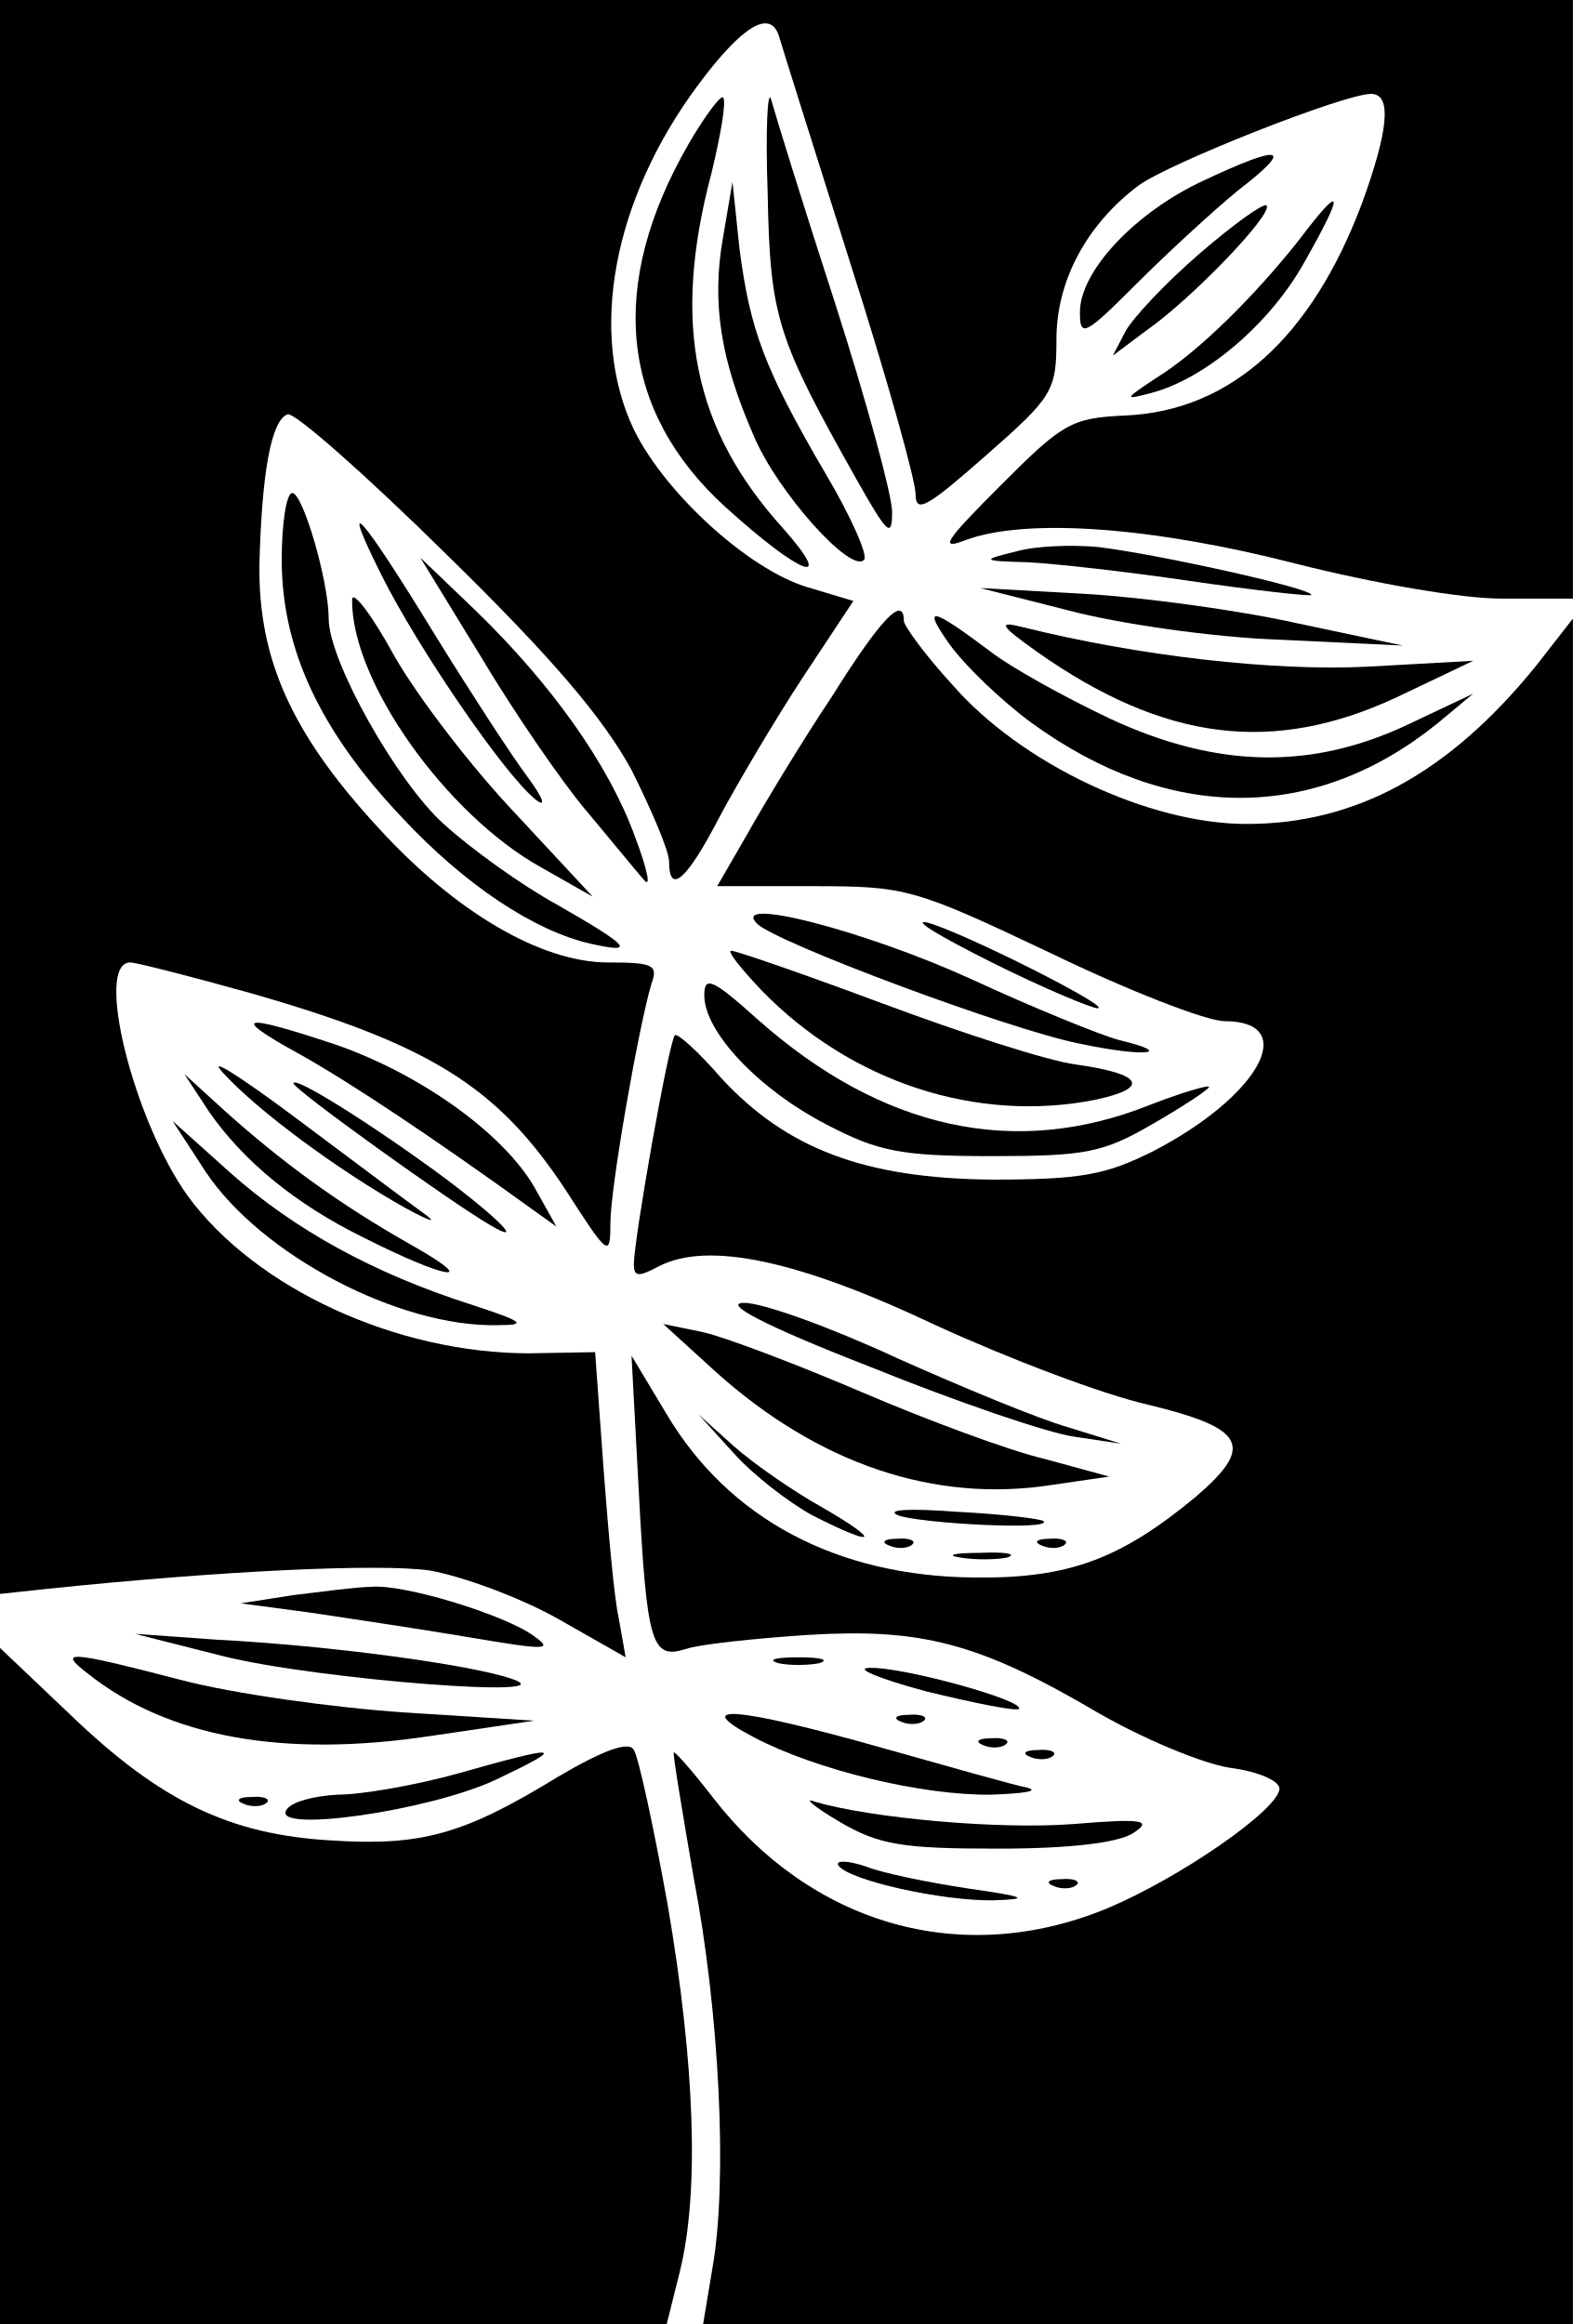
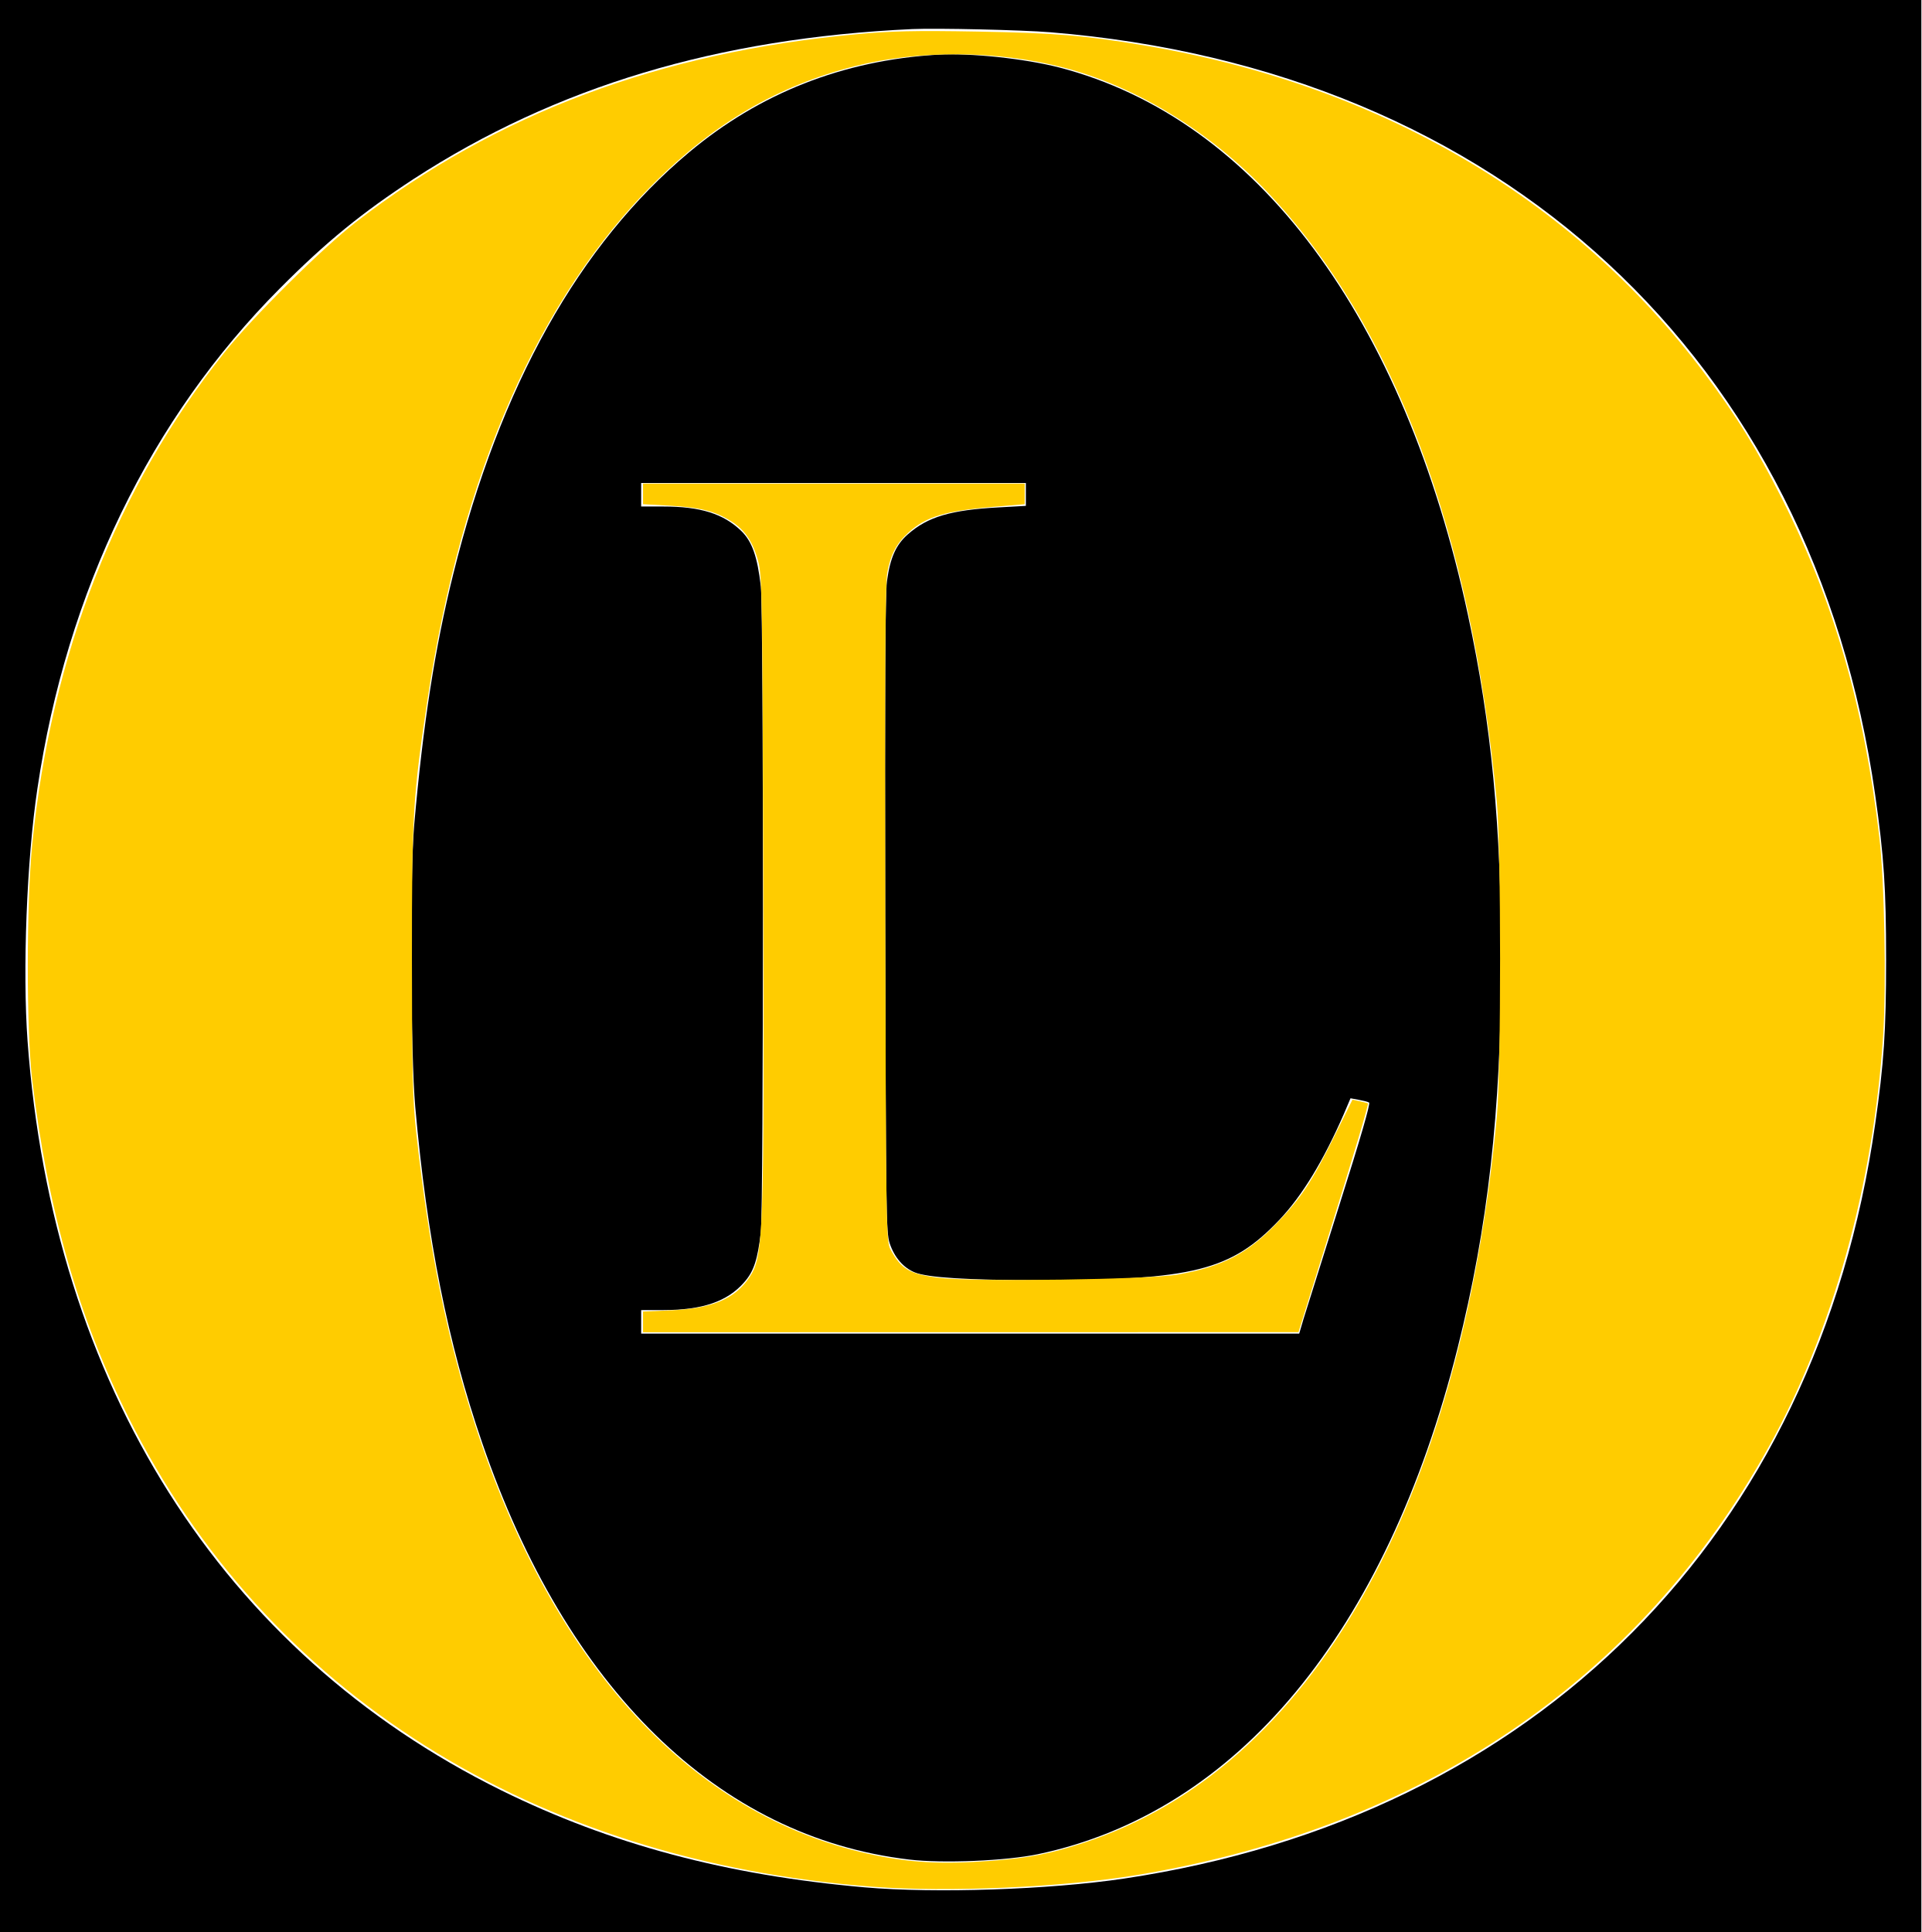
- <svg xmlns="http://www.w3.org/2000/svg" version="1.0" width="134pt" height="198pt" viewBox="0 0 134 198" preserveAspectRatio="xMidYMid meet">
-   <g transform="translate(0,198) scale(0.1,-0.1)" fill="#000000" stroke="none">
-     <path d="M0 1301 l0 -679 37 4 c153 16 286 22 329 16 28 -5 77 -23 109 -41 l58 -33 -6 34 c-4 18 -9 76 -13 129 l-7 97 -56 -1 c-113 0 -233 55 -291 134 -46 64 -80 199 -49 199 5 0 52 -12 102 -26 154 -44 211 -80 269 -168 36 -56 38 -58 38 -28 0 30 24 167 35 204 6 16 1 18 -37 18 -57 0 -130 43 -195 114 -75 81 -103 145 -102 225 2 78 10 123 24 128 6 2 67 -52 135 -119 91 -89 134 -140 158 -184 17 -34 32 -69 32 -78 0 -29 15 -16 43 38 16 30 48 84 71 119 l43 65 -40 12 c-49 15 -120 79 -147 134 -39 82 -18 196 55 294 38 51 62 65 69 40 2 -7 29 -93 60 -191 31 -97 56 -186 56 -198 0 -17 10 -11 60 33 57 50 60 55 60 99 0 50 26 98 70 131 26 19 175 78 198 78 18 0 15 -31 -8 -94 -43 -114 -112 -176 -201 -180 -47 -2 -54 -7 -107 -60 -48 -48 -52 -55 -29 -46 52 19 159 11 280 -20 67 -17 142 -30 176 -30 l61 0 0 255 0 255 -670 0 -670 0 0 -679z" />
-     <path d="M654 1815 c2 -106 8 -123 76 -244 26 -46 30 -50 30 -27 0 14 -22 95 -49 179 -27 83 -51 161 -54 172 -3 11 -5 -25 -3 -80z" />
-     <path d="M587 1858 c-70 -121 -59 -228 31 -310 64 -58 95 -70 49 -18 -76 84 -95 174 -61 302 8 33 13 62 10 65 -2 2 -15 -15 -29 -39z" />
-     <path d="M1025 1826 c-58 -27 -105 -77 -105 -112 0 -22 4 -20 48 24 26 26 65 62 87 80 48 37 38 40 -30 8z" />
-     <path d="M616 1778 c-10 -56 -2 -105 26 -169 20 -48 83 -118 94 -106 4 3 -11 37 -33 74 -52 89 -64 122 -73 191 l-6 57 -8 -47z" />
-     <path d="M1022 1764 c-29 -25 -57 -55 -63 -66 l-11 -21 28 21 c39 27 109 100 103 107 -3 2 -28 -16 -57 -41z" />
-     <path d="M1107 1776 c-37 -47 -86 -96 -122 -118 -27 -18 -28 -19 -5 -13 47 12 103 60 132 113 34 60 32 67 -5 18z" />
-     <path d="M240 1503 c0 -76 33 -146 102 -219 54 -58 113 -97 161 -108 40 -9 33 -2 -28 33 -31 17 -74 48 -97 69 -40 36 -98 139 -98 175 0 32 -22 107 -31 107 -5 0 -9 -26 -9 -57z" />
-     <path d="M325 1490 c31 -62 104 -169 131 -191 10 -8 7 1 -8 21 -14 19 -49 73 -78 120 -63 103 -82 124 -45 50z" />
-     <path d="M865 1510 c-29 -7 -29 -8 10 -9 22 -1 85 -8 139 -16 55 -8 101 -13 103 -12 4 5 -131 35 -182 41 -22 2 -53 1 -70 -4z" />
-     <path d="M410 1420 c28 -47 68 -105 88 -129 21 -25 43 -52 50 -60 7 -9 4 7 -7 36 -22 61 -71 130 -136 193 l-47 45 52 -85z" />
-     <path d="M300 1469 c-1 -69 80 -183 161 -228 l44 -25 -66 71 c-37 39 -83 99 -103 134 -19 35 -36 57 -36 48z" />
-     <path d="M910 1460 c41 -11 122 -23 180 -25 l105 -5 -90 19 c-49 11 -130 22 -180 25 l-90 5 75 -19z" />
-     <path d="M709 1387 c-26 -39 -58 -92 -72 -117 l-26 -45 82 0 c79 0 86 -2 202 -57 66 -32 133 -58 148 -58 65 0 30 -64 -61 -111 -40 -20 -61 -24 -137 -24 -108 1 -175 26 -231 87 -19 22 -37 38 -39 36 -5 -4 -35 -174 -35 -195 0 -11 4 -11 21 -2 42 22 120 5 236 -50 61 -28 142 -59 182 -68 82 -20 90 -35 40 -78 -64 -53 -108 -70 -189 -69 -117 1 -209 50 -262 139 l-30 50 6 -112 c7 -134 11 -147 40 -138 11 4 58 9 103 12 97 6 146 -6 248 -66 38 -22 88 -43 112 -47 24 -3 43 -11 43 -18 -1 -18 -85 -76 -147 -102 -124 -51 -252 -14 -336 95 -17 22 -32 39 -33 38 -1 -1 7 -49 17 -107 22 -115 29 -258 16 -332 l-8 -48 370 0 371 0 0 726 0 727 -32 -41 c-74 -91 -153 -134 -246 -134 -83 0 -192 51 -251 119 -23 25 -41 50 -41 54 0 22 -19 3 -61 -64z" />
-     <path d="M809 1431 c13 -18 44 -48 70 -67 117 -85 241 -85 346 0 l30 25 -55 -26 c-82 -39 -163 -38 -255 5 -38 18 -83 43 -100 56 -52 39 -60 41 -36 7z" />
-     <path d="M883 1425 c109 -77 202 -88 307 -39 l65 31 -90 -5 c-80 -4 -195 9 -295 34 -20 5 -18 1 13 -21z" />
-     <path d="M645 1193 c16 -16 214 -90 274 -102 56 -12 84 -9 34 3 -15 4 -72 27 -126 52 -90 41 -206 71 -182 47z" />
-     <path d="M845 1160 c44 -22 85 -39 90 -39 14 0 -115 65 -145 73 -14 3 11 -12 55 -34z" />
-     <path d="M649 1136 c76 -78 183 -113 284 -93 47 10 41 22 -16 30 -24 3 -98 27 -165 52 -67 25 -125 45 -129 45 -4 0 8 -15 26 -34z" />
-     <path d="M600 1132 c0 -31 46 -80 104 -110 44 -23 63 -27 141 -27 81 0 95 3 138 28 26 15 47 29 47 31 0 2 -24 -5 -52 -16 -114 -45 -227 -20 -332 73 -39 35 -46 38 -46 21z" />
-     <path d="M255 1082 c43 -24 115 -72 198 -132 l21 -15 -19 34 c-27 46 -97 96 -169 121 -81 27 -91 25 -31 -8z" />
-     <path d="M190 1066 c29 -32 98 -83 155 -115 22 -12 29 -14 15 -4 -14 10 -63 47 -110 82 -47 35 -74 52 -60 37z" />
-     <path d="M178 1033 c29 -42 74 -79 131 -107 71 -36 102 -41 42 -7 -62 35 -111 71 -160 115 l-34 31 21 -32z" />
-     <path d="M250 1057 c0 -5 135 -102 168 -121 29 -17 8 5 -40 41 -61 45 -128 87 -128 80z" />
-     <path d="M175 982 c47 -71 165 -133 249 -131 26 0 22 3 -24 18 -81 26 -149 63 -204 112 l-49 44 28 -43z" />
-     <path d="M740 816 c74 -30 153 -57 175 -60 l40 -6 -45 14 c-25 7 -90 34 -146 59 -56 26 -114 47 -130 47 -19 0 16 -19 106 -54z" />
-     <path d="M610 811 c87 -78 186 -112 287 -96 l48 7 -55 15 c-30 7 -100 33 -156 57 -56 24 -117 47 -135 51 l-34 7 45 -41z" />
-     <path d="M625 742 c17 -19 47 -42 67 -53 55 -28 60 -23 8 7 -25 14 -58 37 -75 52 l-30 27 30 -33z" />
-     <path d="M765 689 c19 -7 132 -13 124 -5 -2 2 -35 6 -74 8 -40 3 -61 2 -50 -3z" />
-     <path d="M758 663 c7 -3 16 -2 19 1 4 3 -2 6 -13 5 -11 0 -14 -3 -6 -6z" />
-     <path d="M888 663 c7 -3 16 -2 19 1 4 3 -2 6 -13 5 -11 0 -14 -3 -6 -6z" />
-     <path d="M818 653 c12 -2 30 -2 40 0 9 3 -1 5 -23 4 -22 0 -30 -2 -17 -4z" />
-     <path d="M250 621 l-45 -7 60 -8 c33 -5 94 -14 135 -21 65 -11 72 -11 55 1 -24 18 -112 45 -139 42 -12 0 -41 -4 -66 -7z" />
-     <path d="M190 569 c80 -20 300 -37 245 -19 -36 12 -154 28 -250 33 l-70 5 75 -19z" />
-     <path d="M0 288 l0 -288 284 0 284 0 11 44 c17 68 13 177 -10 312 -12 67 -25 127 -29 133 -4 8 -26 0 -65 -23 -80 -49 -116 -59 -193 -54 -86 5 -145 33 -222 107 l-60 57 0 -288z" />
-     <path d="M75 554 c68 -54 166 -72 292 -53 l88 13 -110 7 c-60 4 -147 16 -192 28 -96 25 -104 25 -78 5z" />
-     <path d="M663 563 c9 -2 25 -2 35 0 9 3 1 5 -18 5 -19 0 -27 -2 -17 -5z" />
-     <path d="M789 539 c41 -10 76 -17 79 -15 6 7 -99 36 -127 35 -14 0 7 -9 48 -20z" />
-     <path d="M642 500 c53 -28 144 -50 203 -49 27 1 41 3 30 6 -11 2 -67 18 -124 34 -124 35 -164 38 -109 9z" />
-     <path d="M768 513 c7 -3 16 -2 19 1 4 3 -2 6 -13 5 -11 0 -14 -3 -6 -6z" />
-     <path d="M838 493 c7 -3 16 -2 19 1 4 3 -2 6 -13 5 -11 0 -14 -3 -6 -6z" />
-     <path d="M390 469 c-36 -10 -82 -18 -102 -18 -20 -1 -40 -6 -44 -13 -13 -20 122 -1 179 26 61 29 55 30 -33 5z" />
-     <path d="M878 483 c7 -3 16 -2 19 1 4 3 -2 6 -13 5 -11 0 -14 -3 -6 -6z" />
-     <path d="M208 443 c7 -3 16 -2 19 1 4 3 -2 6 -13 5 -11 0 -14 -3 -6 -6z" />
-     <path d="M715 428 c34 -20 54 -23 135 -23 62 0 102 5 115 13 17 11 10 13 -50 8 -64 -5 -173 5 -221 19 -10 4 -1 -4 21 -17z" />
-     <path d="M714 391 c8 -13 90 -31 133 -30 31 1 27 3 -22 10 -33 5 -73 13 -88 19 -15 5 -25 5 -23 1z" />
-     <path d="M898 373 c7 -3 16 -2 19 1 4 3 -2 6 -13 5 -11 0 -14 -3 -6 -6z" />
+ <svg xmlns="http://www.w3.org/2000/svg" version="1.0" width="899pt" height="904pt" viewBox="0 0 899 904" preserveAspectRatio="xMidYMid meet" id="svg48">
+   <defs id="defs52" />
+   <g transform="translate(0,904) scale(0.1,-0.1)" fill="#000000" stroke="none" id="g46">
+     <path d="M0 4520 l0 -4520 4495 0 4495 0 0 4520 0 4520 -4495 0 -4495 0 0 -4520z m4915 4369 c2105 -172 3568 -1526 3859 -3569 41 -286 51 -436 51 -770 0 -334 -10 -484 -51 -769 -274 -1926 -1586 -3243 -3514 -3531 -349 -52 -883 -70 -1215 -41 -647 57 -1187 201 -1700 454 -1308 647 -2098 1896 -2216 3505 -24 329 -4 850 46 1182 137 924 530 1734 1135 2341 219 220 383 353 626 512 664 431 1421 659 2334 701 115 5 511 -4 645 -15z" id="path42" />
+     <path d="M4385 8784 c-442 -27 -830 -180 -1160 -456 -514 -430 -886 -1094 -1104 -1973 -86 -346 -141 -699 -183 -1175 -20 -229 -17 -1074 5 -1320 55 -616 152 -1103 313 -1571 396 -1153 1105 -1845 1998 -1950 158 -19 453 -6 602 25 932 196 1630 1038 1964 2368 142 566 203 1108 204 1808 0 631 -45 1108 -155 1620 -299 1397 -991 2325 -1912 2564 -163 42 -417 69 -572 60z m415 -2057 l0 -54 -125 -7 c-226 -12 -334 -44 -427 -126 -56 -49 -83 -110 -98 -220 -8 -60 -10 -526 -8 -1565 3 -1392 4 -1483 21 -1533 22 -66 65 -115 118 -136 60 -24 246 -36 589 -36 711 0 891 45 1115 281 108 114 207 277 303 497 l31 73 38 -7 c21 -4 43 -9 49 -13 7 -4 -41 -170 -138 -476 -81 -258 -157 -500 -169 -537 l-20 -68 -1539 0 -1540 0 0 55 0 55 103 0 c183 0 300 40 378 129 46 51 64 107 79 236 13 121 13 2897 0 3020 -16 140 -41 212 -92 261 -83 80 -190 114 -365 114 l-103 0 0 55 0 55 900 0 900 0 0 -53z" id="path44" />
  </g>
+   <path style="fill:#ffcc00;stroke-width:1.479" d="M 544.613,1177.111 C 332.744,1160.999 166.299,1056.109 80.269,884.489 48.963,822.037 29.773,754.819 20.079,673.656 16.403,642.879 16.43,563.44 20.13,526.501 31.969,408.287 72.747,304.108 140.249,219.622 157.773,197.689 201.308,154.563 222.177,138.464 309.824,70.85 411.621,32.654 534.26,21.367 c 22.07,-2.031 36.653,-2.354 75.426,-1.667 48.392,0.857 66.451,2.346 103.526,8.536 146.577,24.473 267.826,95.206 349.621,203.957 20.281,26.965 32.95,47.434 48.972,79.123 32.217,63.721 51.057,129.217 60.621,210.748 3.23,27.535 4.471,92.295 2.38,124.231 -6.094,93.081 -31.661,184.89 -71.45,256.568 -80.644,145.276 -216.696,237.472 -393.841,266.889 -46.485,7.719 -118.118,10.916 -164.901,7.358 z m 73.826,-16.187 c 23.608,-1.801 36.682,-4.343 57.695,-11.218 141.89,-46.423 235.426,-211.126 257.754,-453.866 2.636,-28.663 2.608,-167.026 -0.04,-195.22 C 917.983,331.726 869.206,202.298 790.116,119.237 754.562,81.896 708.511,53.838 663.651,42.183 622.051,31.374 573.283,31.069 532.955,41.366 485.554,53.468 446.247,76.354 408.412,113.878 336.265,185.432 287.839,295.634 266.736,436.286 c -9.139,60.912 -9.779,71.537 -9.75,161.944 0.022,70.488 0.454,88.176 2.636,107.962 8.256,74.864 19.298,129.363 37.457,184.867 48.31,147.664 134.124,240.922 244.207,265.393 25.536,5.676 45.886,6.856 77.152,4.471 z" id="path56" transform="scale(0.75)" />
+   <path style="fill:#ffcc00;stroke-width:1.479" d="m 401.156,824.71 v -6.452 l 17.378,-0.755 c 25.538,-1.11 39.738,-7.024 48.789,-20.319 9.09,-13.352 9.496,-24.593 8.872,-245.551 -0.496,-175.664 -0.752,-192.306 -3.095,-201.124 -3.283,-12.359 -8.244,-19.765 -16.927,-25.273 -9.95,-6.311 -19.427,-8.722 -38.379,-9.761 l -16.638,-0.913 v -6.429 -6.429 h 119.054 119.054 v 6.424 6.424 l -20.335,1.725 c -29.341,2.488 -41.296,6.132 -52.076,15.871 -7.551,6.822 -11.076,13.456 -13.311,25.053 -1.248,6.475 -1.582,63.388 -1.249,212.93 0.436,195.932 0.564,204.3 3.215,209.27 6.668,12.501 12.102,15.639 30.925,17.859 21.713,2.561 131.013,1.008 148.503,-2.109 27.836,-4.962 43.317,-13.005 61.628,-32.018 15.204,-15.787 21.961,-26.002 35.999,-54.427 l 11.176,-22.629 4.616,0.988 c 2.539,0.543 4.794,1.144 5.012,1.334 0.607,0.531 -7.796,28.687 -26.377,88.383 l -16.908,54.32 -204.463,0.031 -204.463,0.031 z" id="path58" transform="scale(0.75)" />
</svg>
